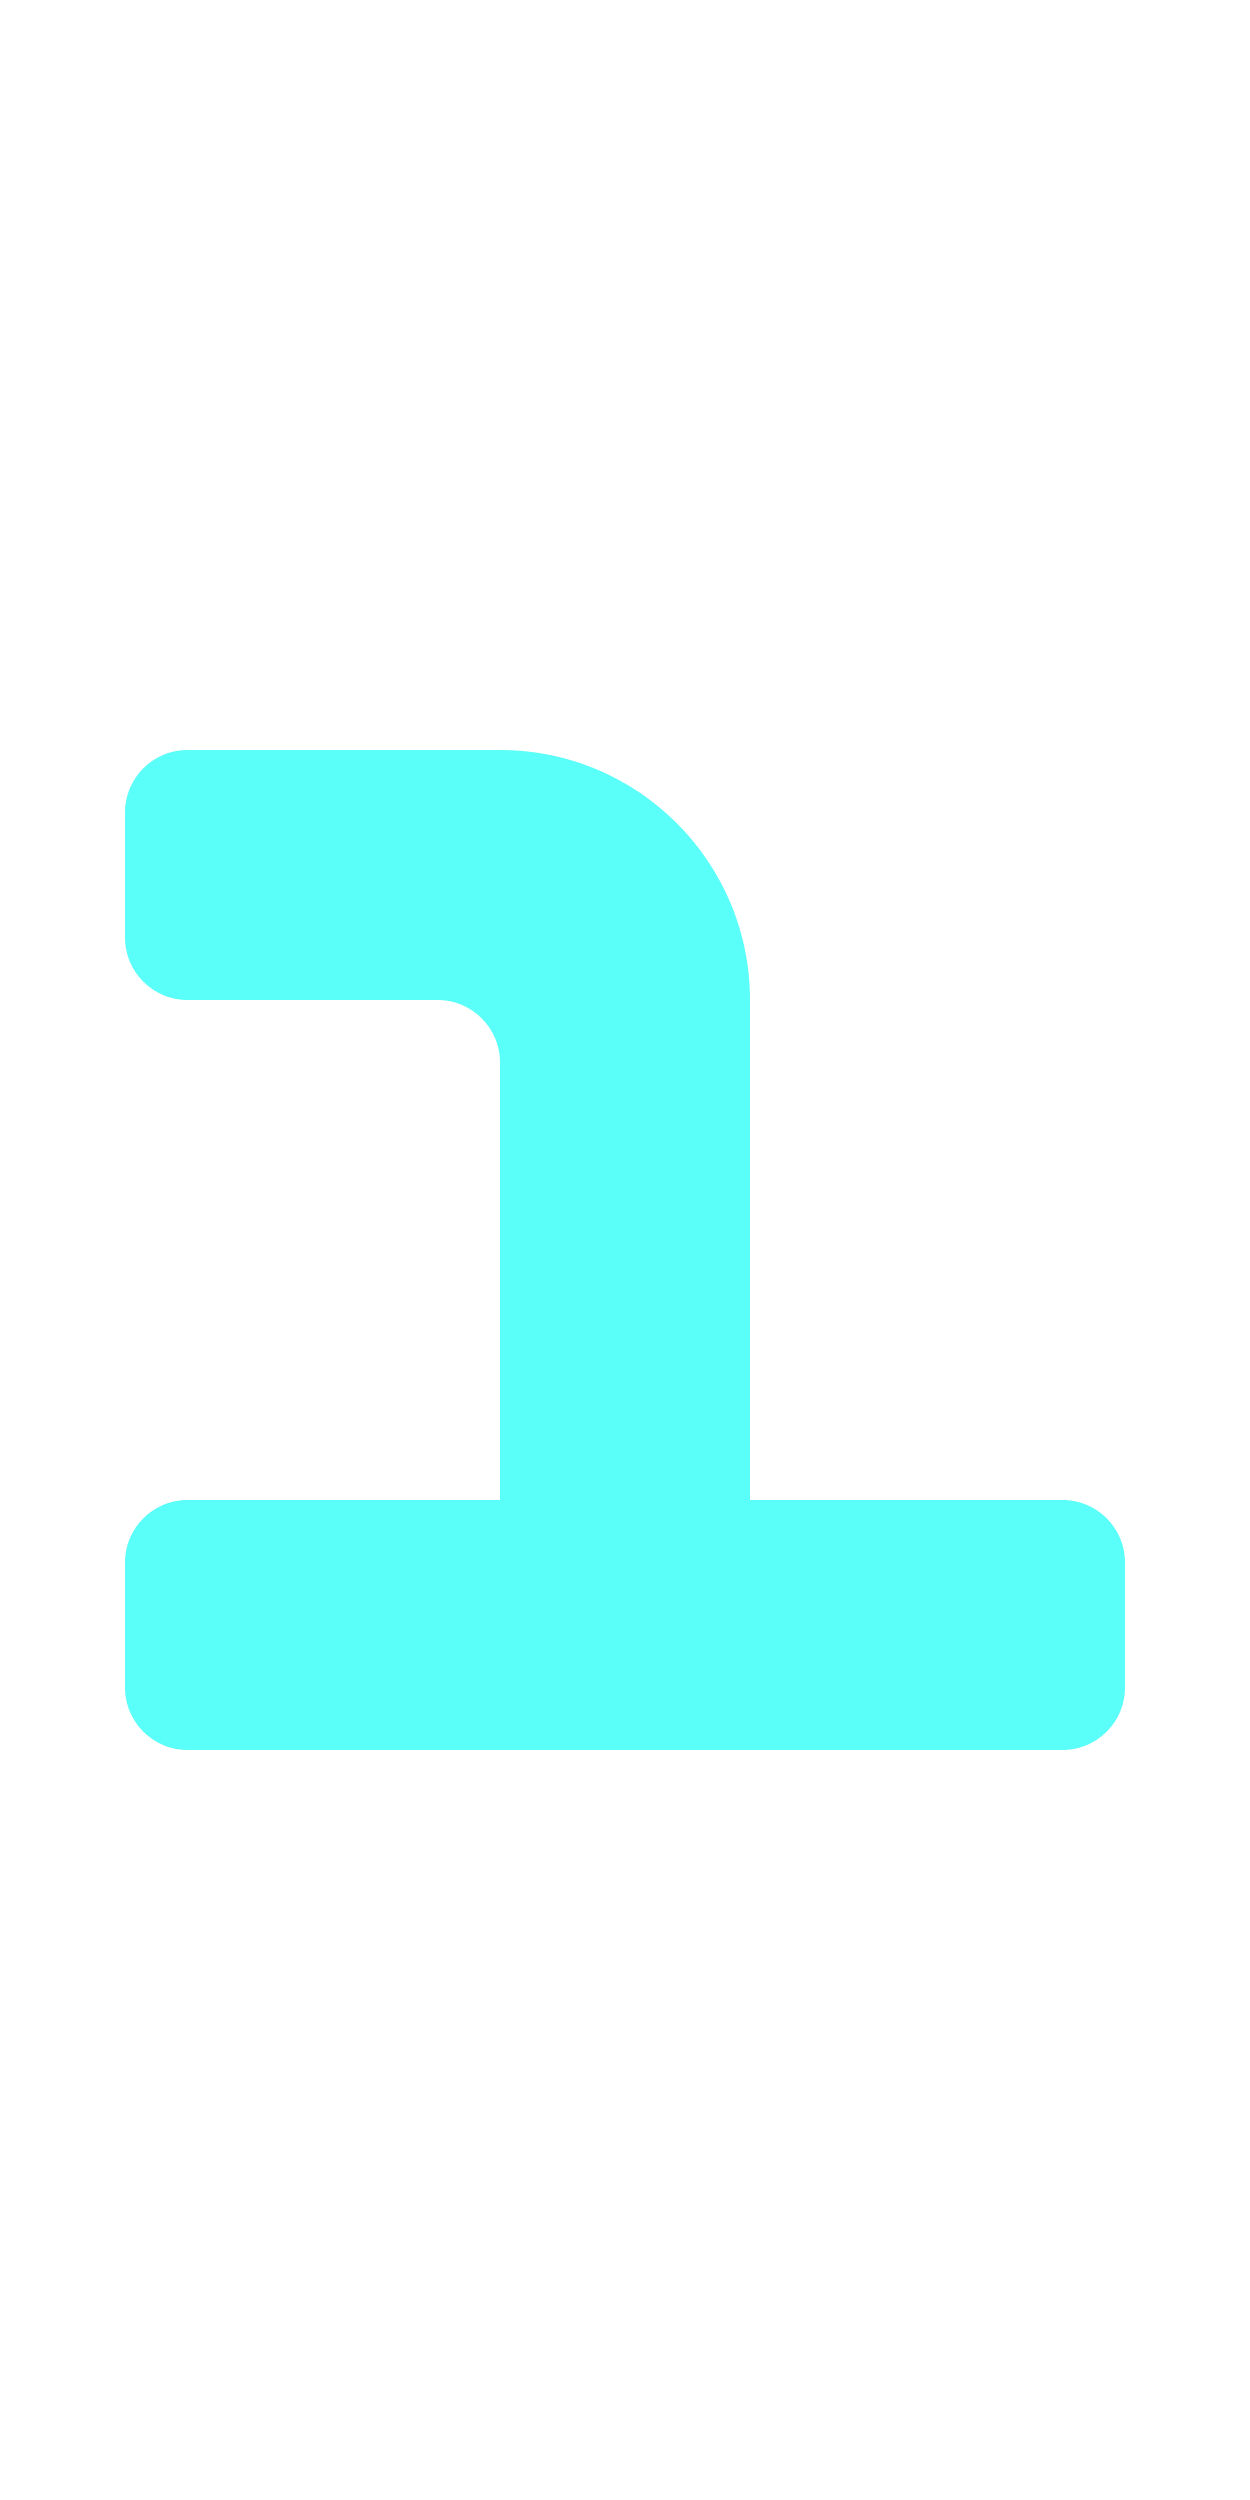
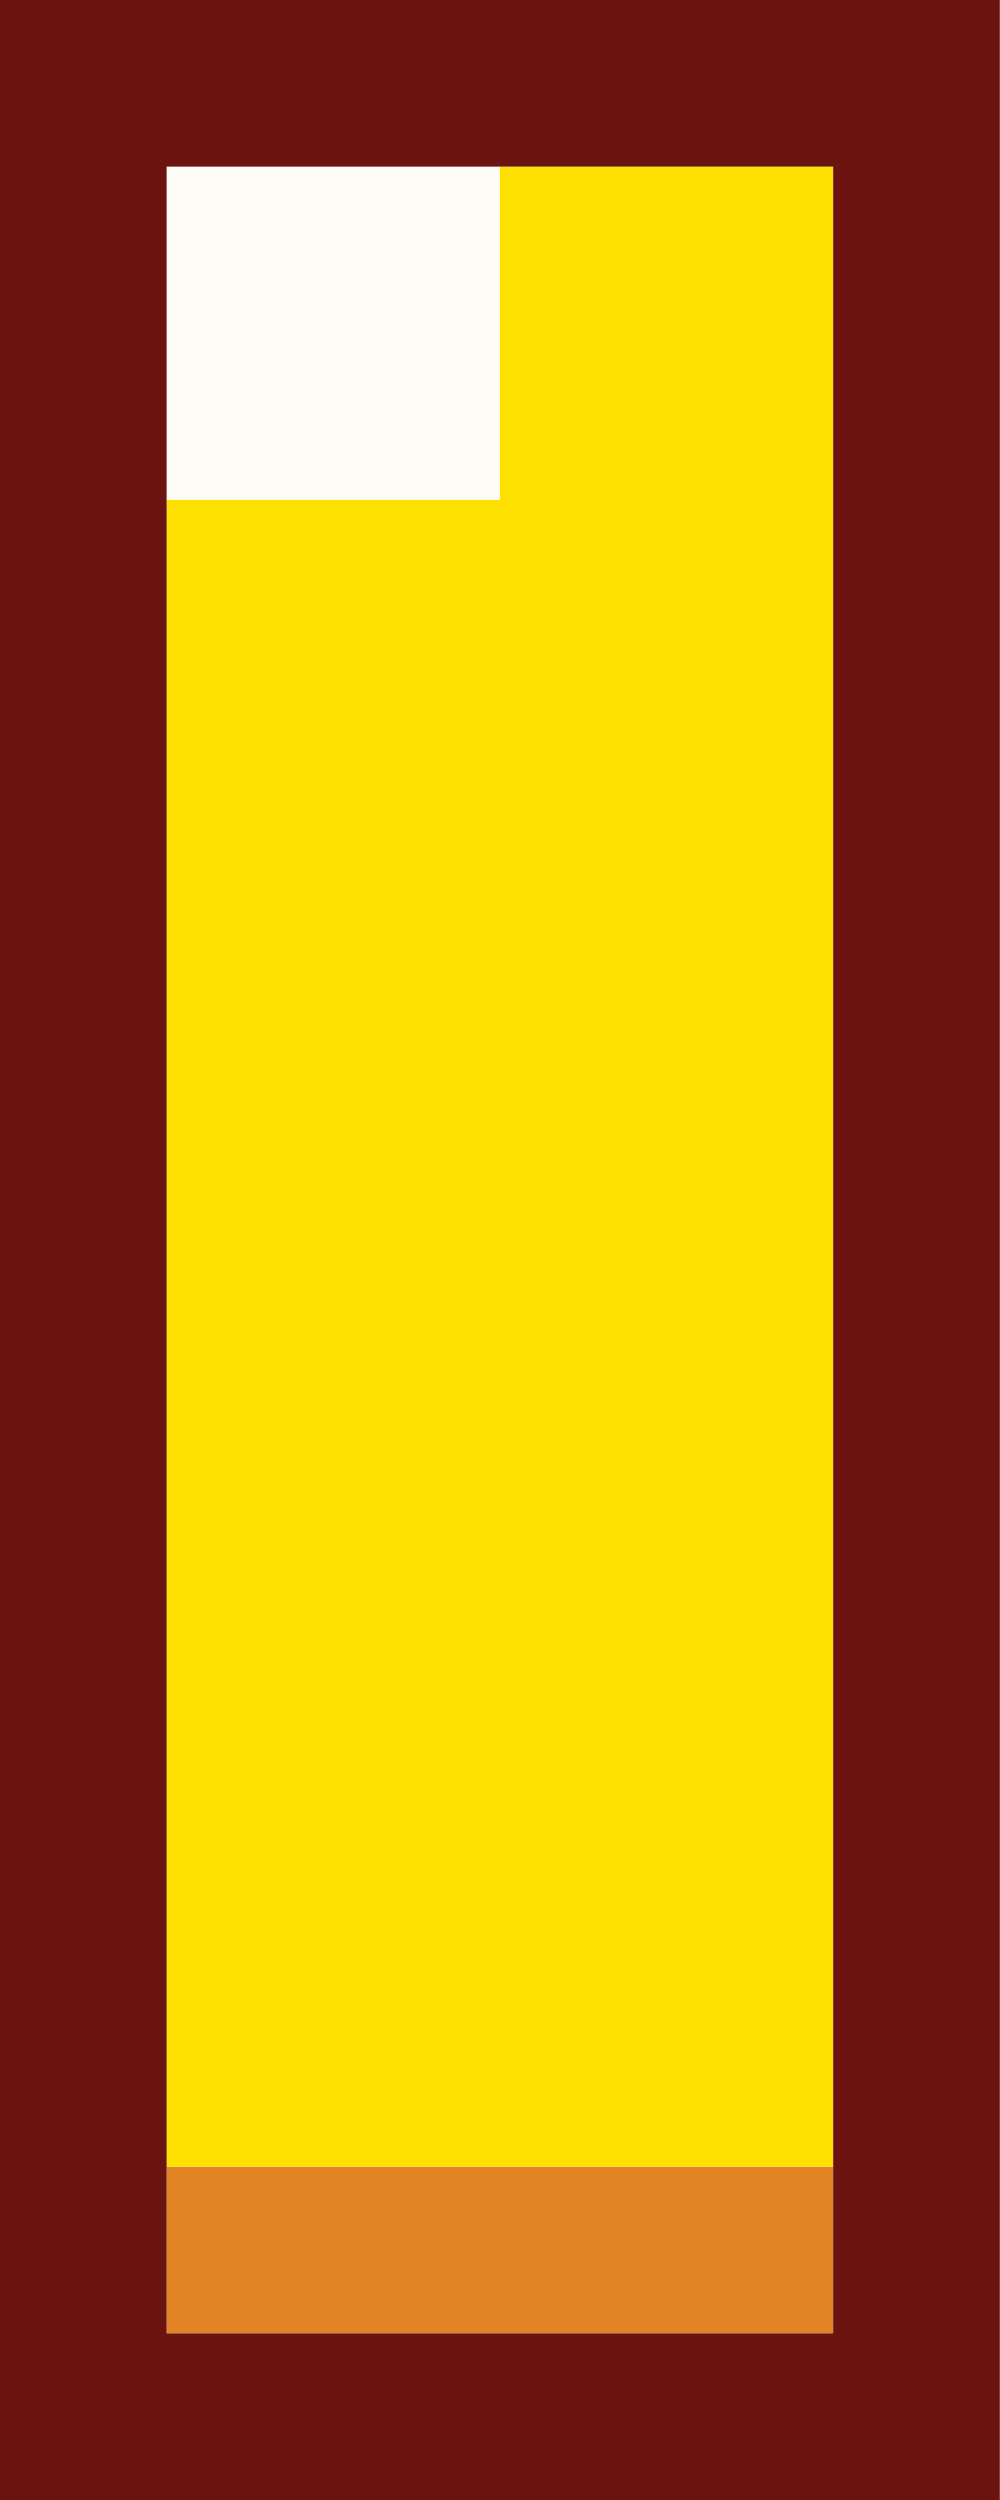
- <svg xmlns="http://www.w3.org/2000/svg" width="20px" height="40px" viewBox="0 0 20 40" version="1.1">
-   <g id="Original-/-Overview" stroke="none" stroke-width="1" fill="none" fill-rule="evenodd">
-     <g id="Original" transform="translate(-60, -70)" fill="#59FFF8">
-       <path d="M63,98 L77,98 C77.552,98 78,97.552 78,97 L78,95 C78,94.448 77.552,94 77,94 L72,94 L72,86 C72,83.791 70.209,82 68,82 L63,82 C62.448,82 62,82.448 62,83 L62,85 C62,85.552 62.448,86 63,86 L67,86 C67.552,86 68,86.448 68,87 L68,94 L63,94 C62.448,94 62,94.448 62,95 L62,97 C62,97.552 62.448,98 63,98 Z" id="Path-28" />
+ <svg xmlns="http://www.w3.org/2000/svg" id="Layer_2" data-name="Layer 2" viewBox="0 0 20.28 50.71">
+   <defs>
+     <style>
+       .cls-1 {
+         fill: #e28425;
+       }
+ 
+       .cls-1, .cls-2, .cls-3, .cls-4 {
+         stroke-width: 0px;
+       }
+ 
+       .cls-2 {
+         fill: #6b140f;
+       }
+ 
+       .cls-3 {
+         fill: #fdfcf4;
+       }
+ 
+       .cls-4 {
+         fill: #fddf00;
+       }
+     </style>
+   </defs>
+   <g id="Layer_1-2" data-name="Layer 1">
+     <g>
+       <polygon class="cls-1" points="13.52 43.95 10.14 43.95 6.76 43.95 3.38 43.95 3.38 47.33 6.76 47.33 10.14 47.33 13.52 47.33 16.9 47.33 16.9 43.95 13.52 43.95" />
+       <polygon class="cls-3" points="6.76 3.38 3.38 3.38 3.38 6.76 3.38 10.14 6.76 10.14 10.14 10.14 10.14 6.76 10.14 3.38 6.76 3.38" />
+       <polygon class="cls-4" points="13.52 3.38 10.14 3.38 10.14 6.76 10.14 10.14 6.76 10.14 3.38 10.14 3.38 13.52 3.38 16.9 3.38 20.29 3.38 23.67 3.38 27.05 3.38 30.43 3.38 33.81 3.38 37.19 3.38 40.57 3.38 43.95 6.76 43.95 10.14 43.95 13.52 43.95 16.9 43.95 16.9 40.57 16.9 37.19 16.9 33.81 16.9 30.43 16.9 27.05 16.9 23.67 16.9 20.29 16.9 16.9 16.9 13.52 16.9 10.14 16.9 6.76 16.9 3.38 13.52 3.38" />
+       <path class="cls-2" d="m16.9,0H0v50.71h20.28V0h-3.38Zm0,6.76v40.57H3.38V3.38h13.52v3.38Z" />
    </g>
  </g>
</svg>
